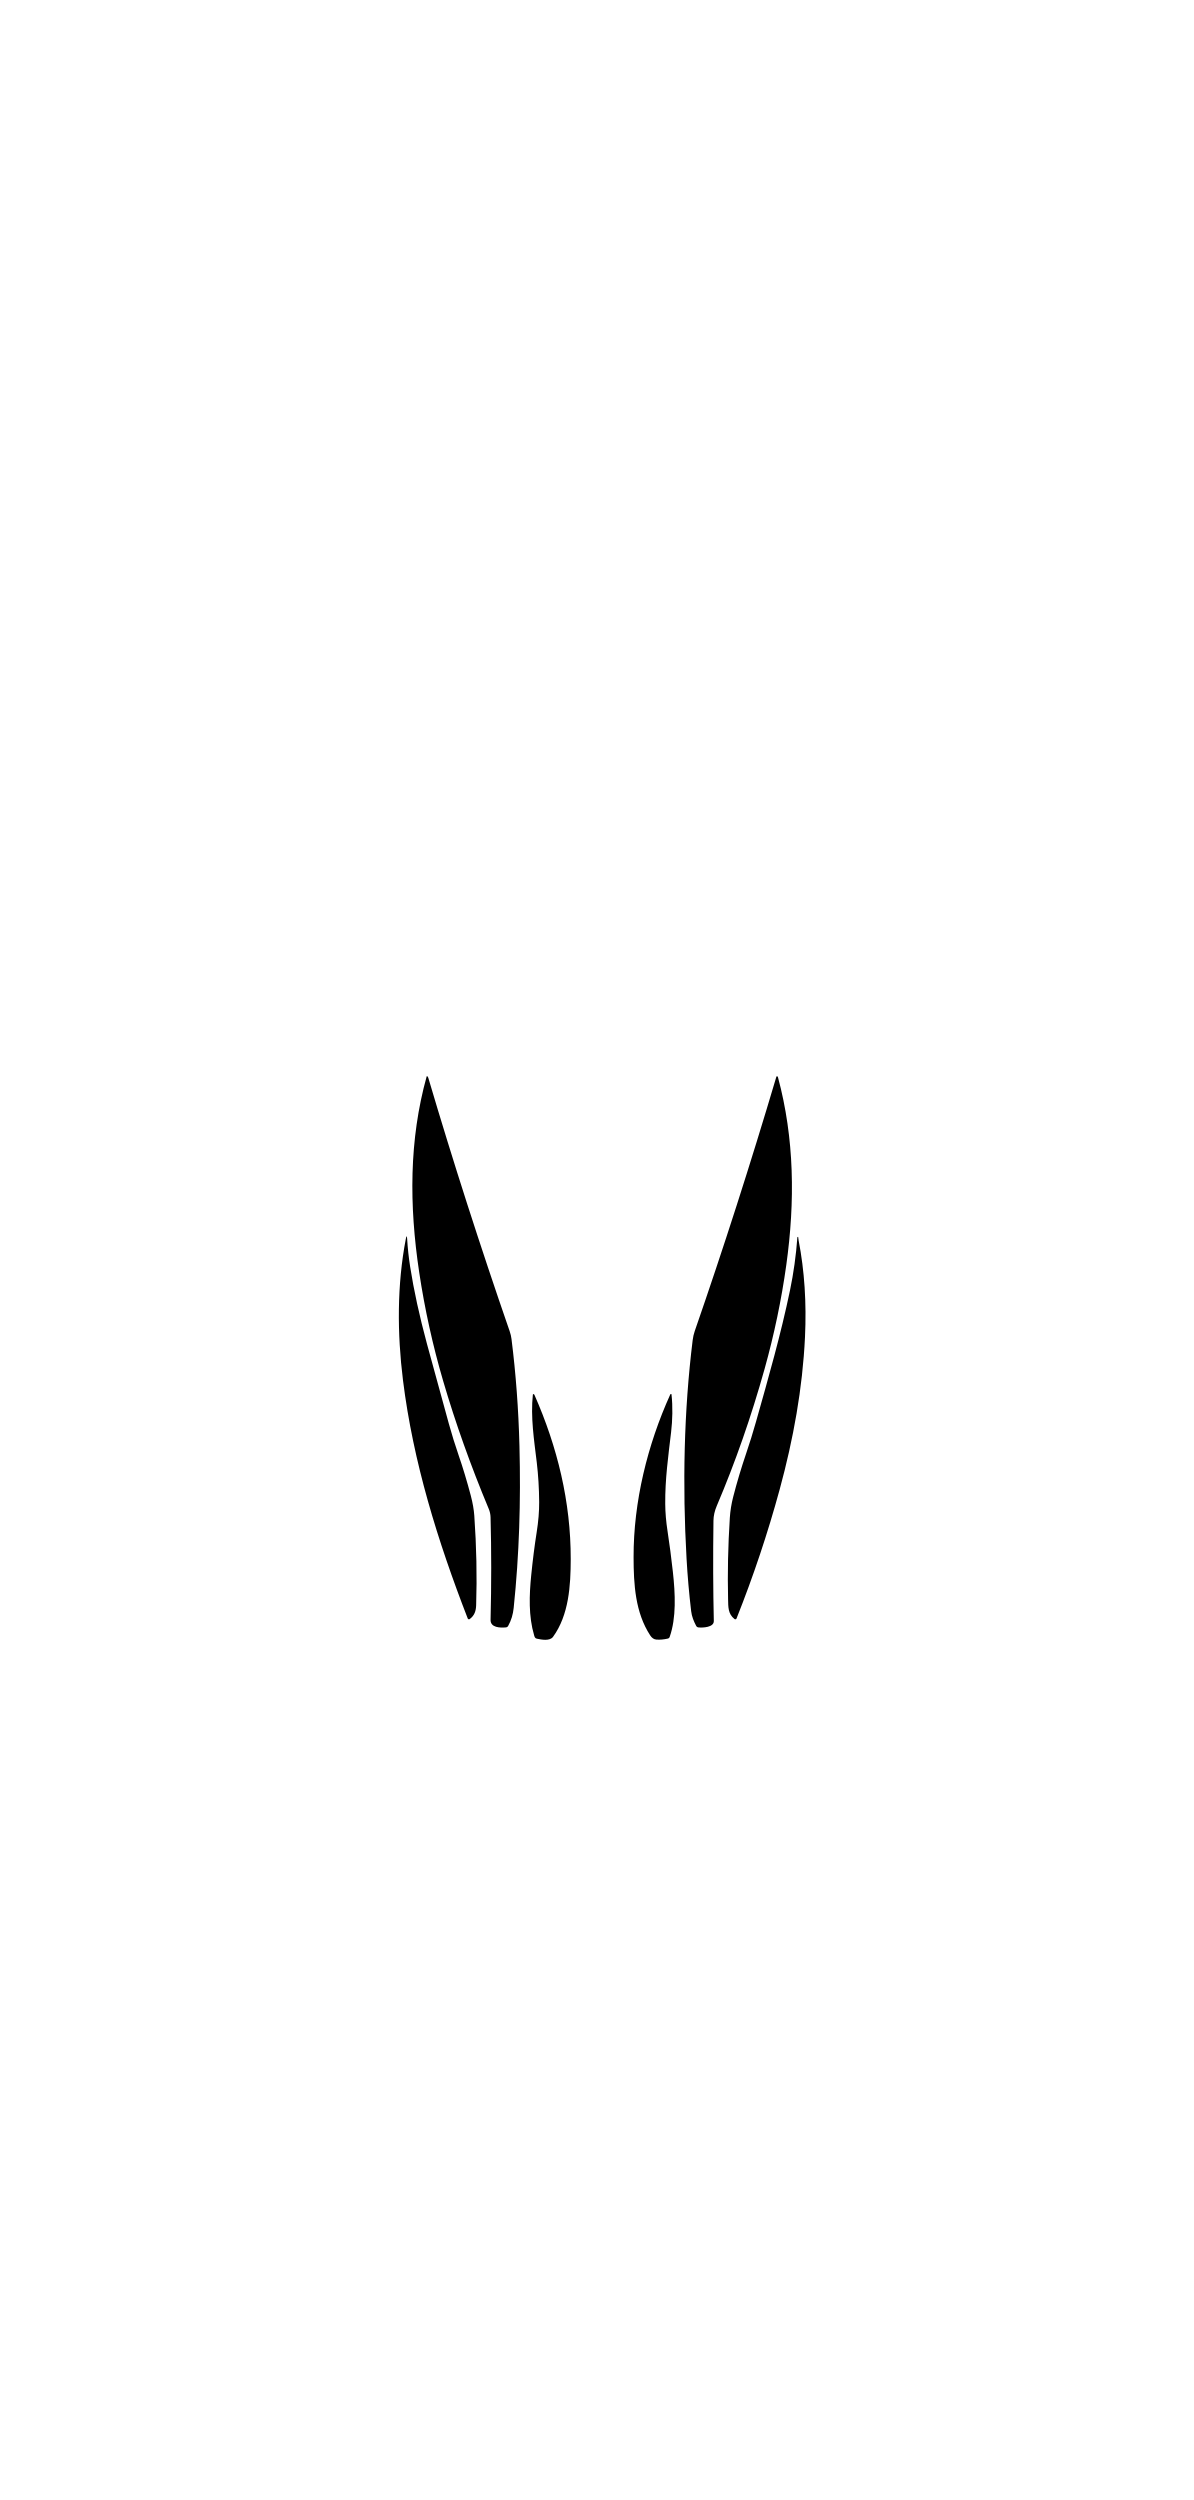
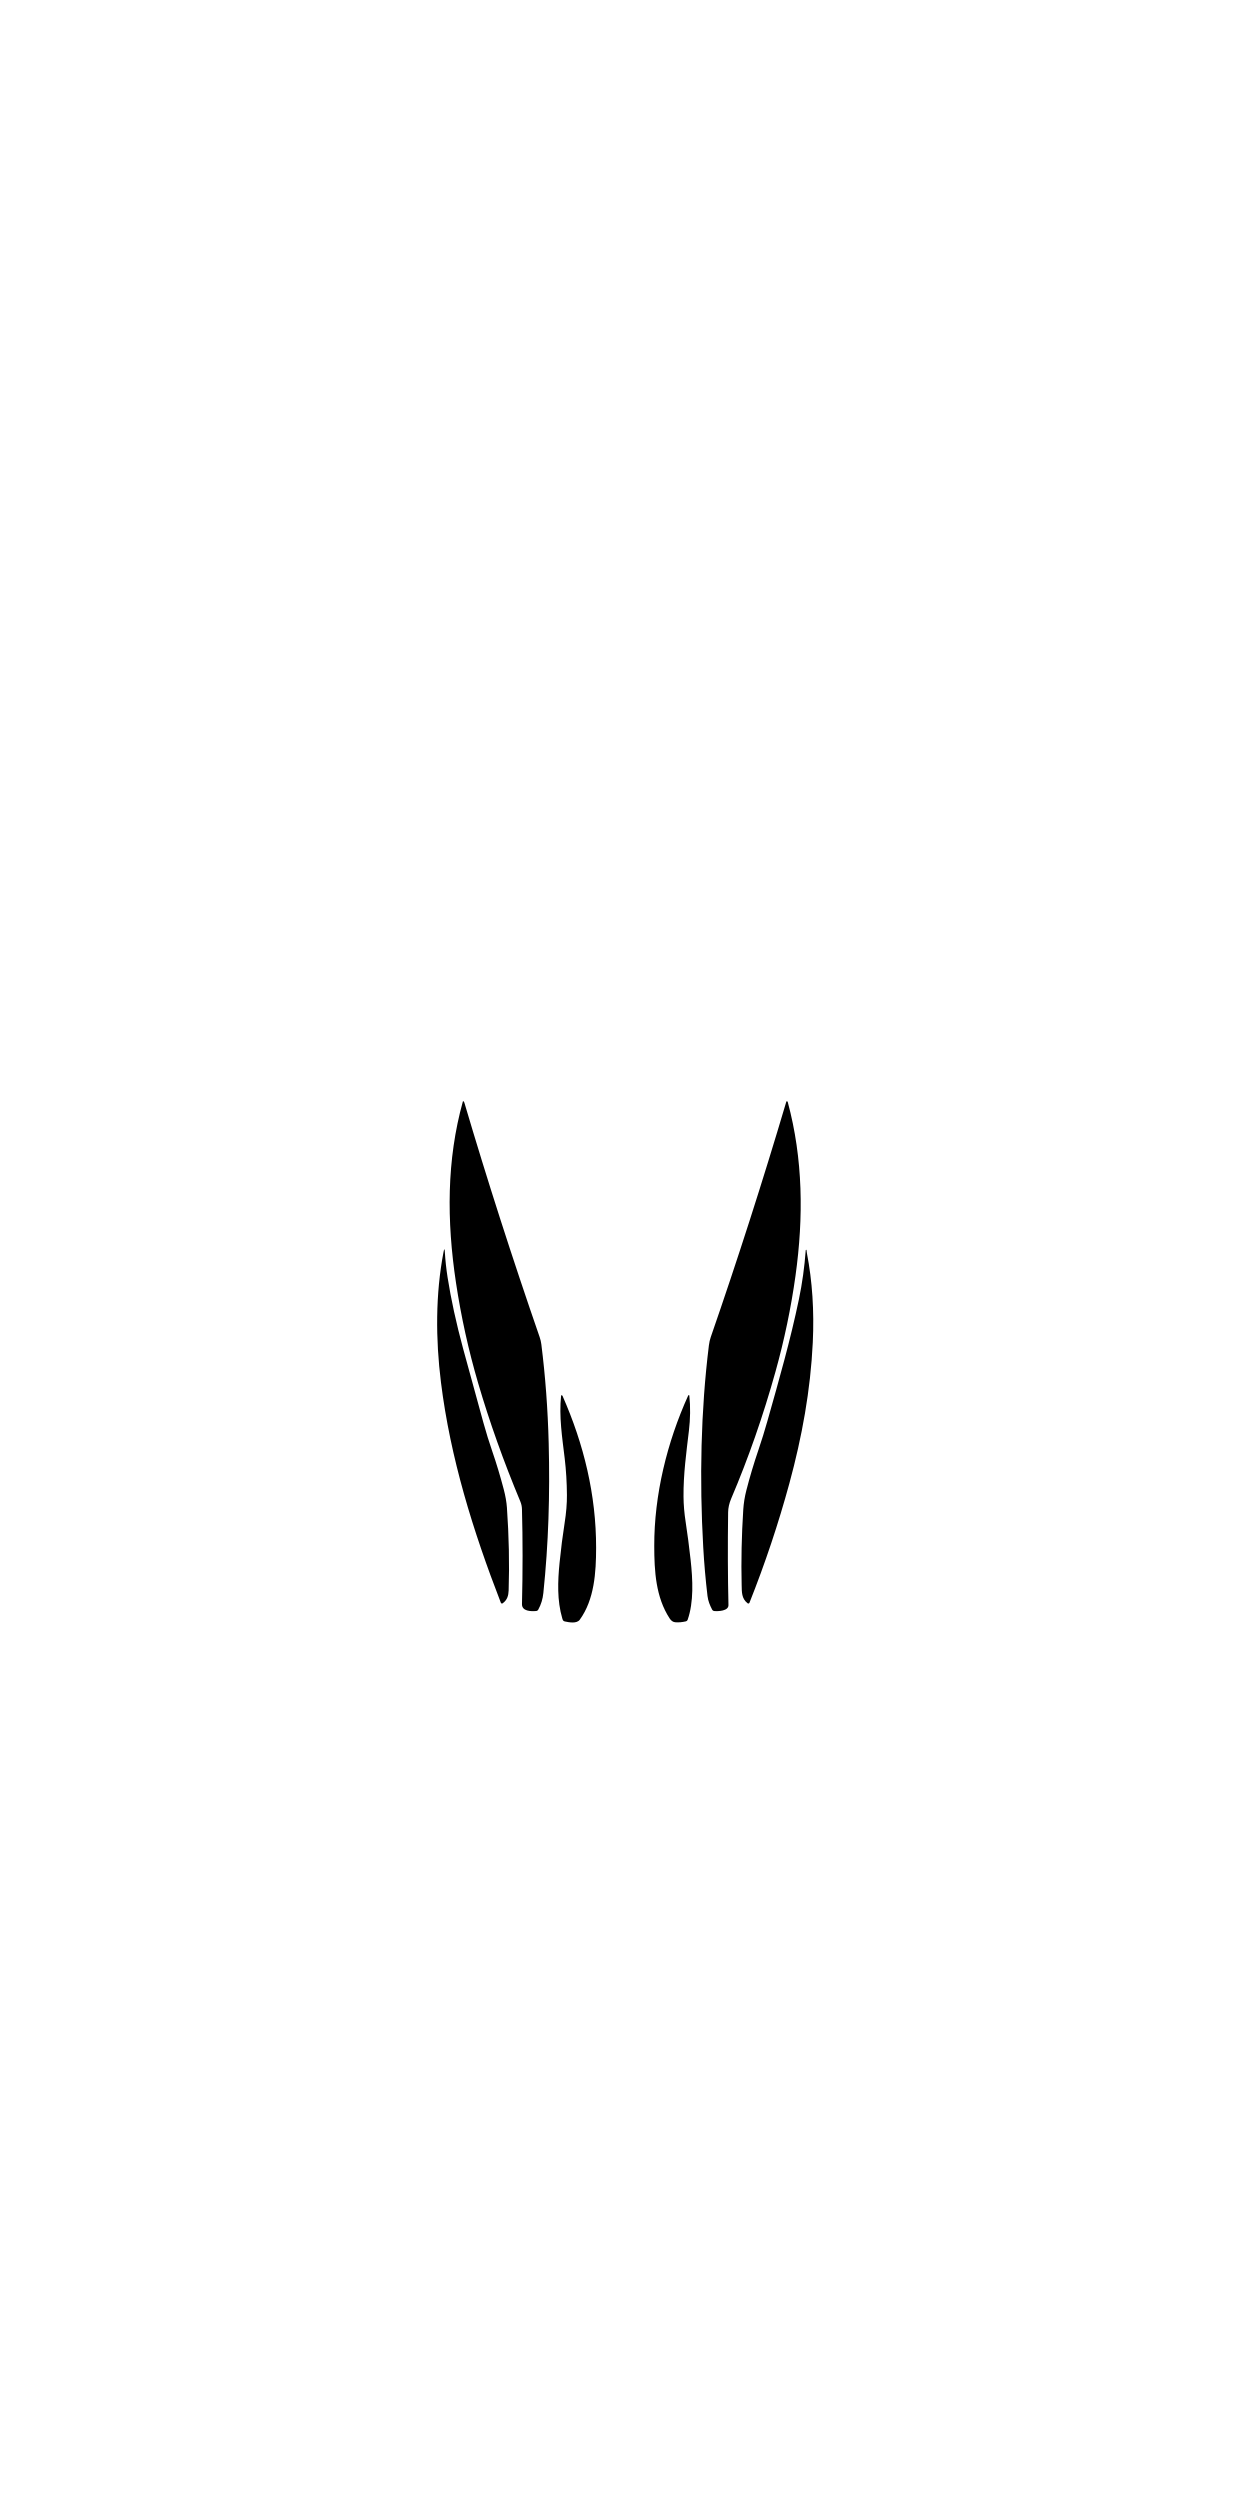
- <svg xmlns="http://www.w3.org/2000/svg" viewBox="-50 -40 734 1538">
+ <svg xmlns="http://www.w3.org/2000/svg" viewBox="-95.4 -110.4 831.5 1662.9">
  <path d="m 250.69,888.3 q -16.76,-40.15 -28.04,-78.67 -9.66,-32.96 -14.75,-66.84 c -6.22,-41.38 -6.25,-81.5 4.58,-120.54 q 0.12,-0.43 0.43,-0.11 0.42,0.42 0.59,0.99 22.71,76.86 50.06,155.88 0.82,2.37 1.12,4.78 4.02,31.91 4.89,65.81 c 0.88,34.39 -0.14,66.83 -3.55,99.57 -0.42,4.08 -1.48,7.64 -3.4,11.1 a 1.74,1.74 0 0 1 -1.36,0.9 c -3.47,0.33 -9.58,0.21 -9.46,-4.63 q 0.8,-32.72 -0.01,-63.12 -0.07,-2.67 -1.1,-5.12 z" fill="#000" />
  <path d="m 237.75,955.7 c -18.56,-47.89 -33.57,-96.23 -39.84,-146.62 -3.58,-28.72 -3.69,-58.65 1.76,-86.95 q 0.62,-3.18 0.81,0.06 0.5,8.53 1.83,17.04 3.42,21.88 10.35,47.5 6.6,24.41 13.5,49.26 2.72,9.81 5.92,19.09 4.05,11.74 7.55,25.02 1.76,6.7 2.16,12.33 2,28.5 1.14,55.08 c -0.12,3.52 -0.98,6.35 -3.98,8.55 a 0.79,0.79 0 0 1 -1.2,-0.36 z" fill="#000" />
  <path d="m 301.11,919.16 c -0.02,16.26 -1.13,34.39 -10.87,47.81 -1.99,2.73 -6.98,1.8 -10.02,1.14 -1.09,-0.24 -1.35,-1.1 -1.62,-2.04 -3.49,-11.83 -3.03,-24.65 -1.79,-37.03 q 1.41,-14.09 3.35,-26.37 1.6,-10.13 1.54,-18.61 -0.09,-12.6 -1.48,-24.36 c -1.65,-13.85 -3.88,-27.85 -2.4,-41.77 a 0.32,0.32 0 0 1 0.4,-0.28 q 0.4,0.1 0.57,0.48 c 14.17,32.12 22.37,65.88 22.32,101.03 z" fill="#000" />
  <path d="m 390.96,886.41 q -1.98,4.65 -2.04,9.09 -0.45,33.06 0.22,61.74 c 0.09,3.94 -6.78,4.21 -9.43,3.95 a 1.8,1.79 -10.8 0 1 -1.44,-0.97 c -1.51,-2.91 -2.67,-5.71 -3.07,-9.04 q -1.93,-16.27 -2.84,-32.46 c -2.55,-44.99 -1.64,-90.5 3.77,-134.26 q 0.37,-2.95 1.26,-5.54 26.45,-76.29 50.24,-156.54 a 0.39,0.38 21.6 0 1 0.55,-0.23 q 0.31,0.16 0.41,0.51 c 10.18,37.82 10.57,76.54 5.14,115.55 q -4.46,32.04 -13.33,63.85 -12.28,44.03 -29.44,84.35 z" fill="#000" />
  <path d="m 441.32,723.15 q 5.4,27.88 3.91,59.43 c -1.5,31.66 -7.16,62.78 -15.56,93.66 q -10.93,40.18 -26.56,79.46 a 0.8,0.8 0 0 1 -1.23,0.34 c -4.09,-3.18 -3.84,-7.55 -3.96,-12.09 q -0.59,-24.2 1.07,-50.23 0.42,-6.4 2.05,-12.77 3.38,-13.22 8.06,-26.98 3.21,-9.44 5.93,-19.09 c 7.96,-28.15 15.34,-53.97 20.99,-81.11 q 3.3,-15.87 4.53,-32.62 0.01,-0.1 0.11,-0.14 l 0.25,-0.09 q 0.11,-0.04 0.12,0.07 0.06,0.98 0.29,2.16 z" fill="#000" />
  <path d="m 350.02,966.12 c -9.24,-14.15 -10.21,-31.4 -10.24,-48.19 -0.07,-33.99 8.51,-69.02 22.57,-100.06 a 0.51,0.49 -76.6 0 1 0.45,-0.29 q 0.28,0 0.31,0.28 c 0.83,7.48 0.62,15.88 -0.25,23.21 -1.72,14.59 -3.74,28.99 -3.61,44.11 q 0.06,8 1.44,16.9 1.82,11.87 3.26,24.93 c 1.49,13.54 2.18,28.24 -1.97,40.04 a 1.57,1.55 2.7 0 1 -1.11,1 q -3.84,0.9 -7.13,0.61 -2.19,-0.19 -3.72,-2.54 z" fill="#000" />
</svg>
